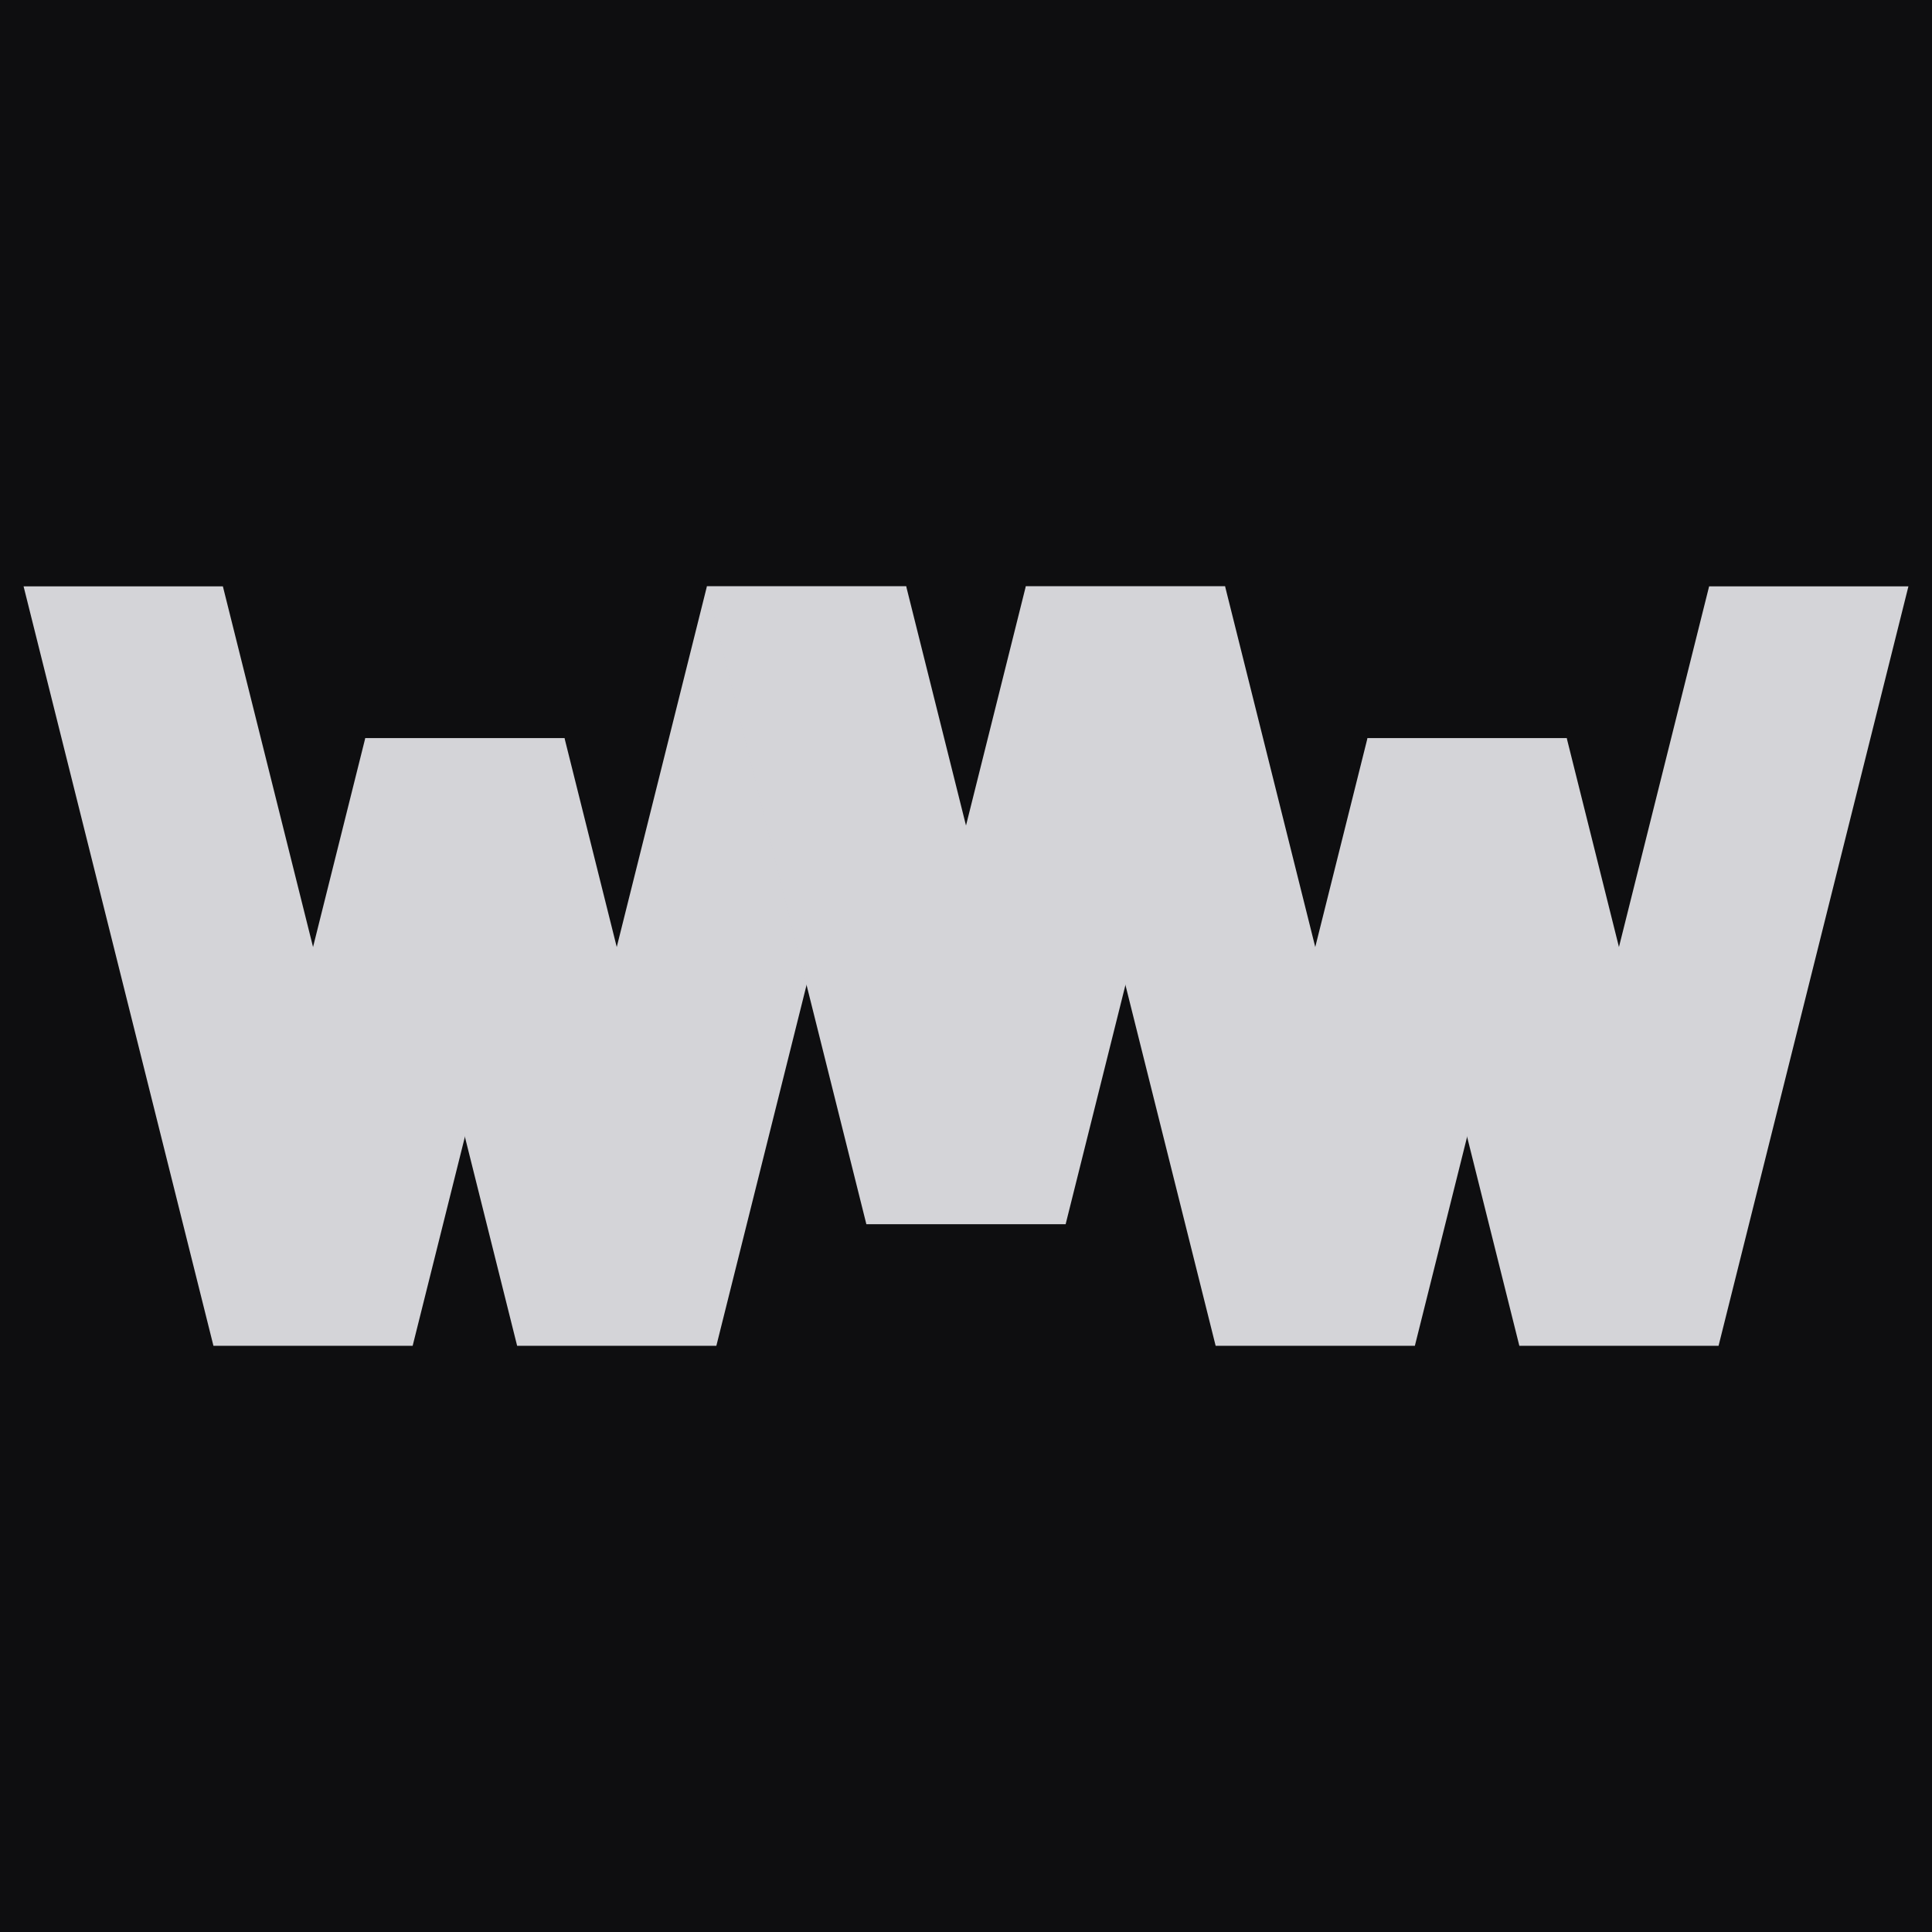
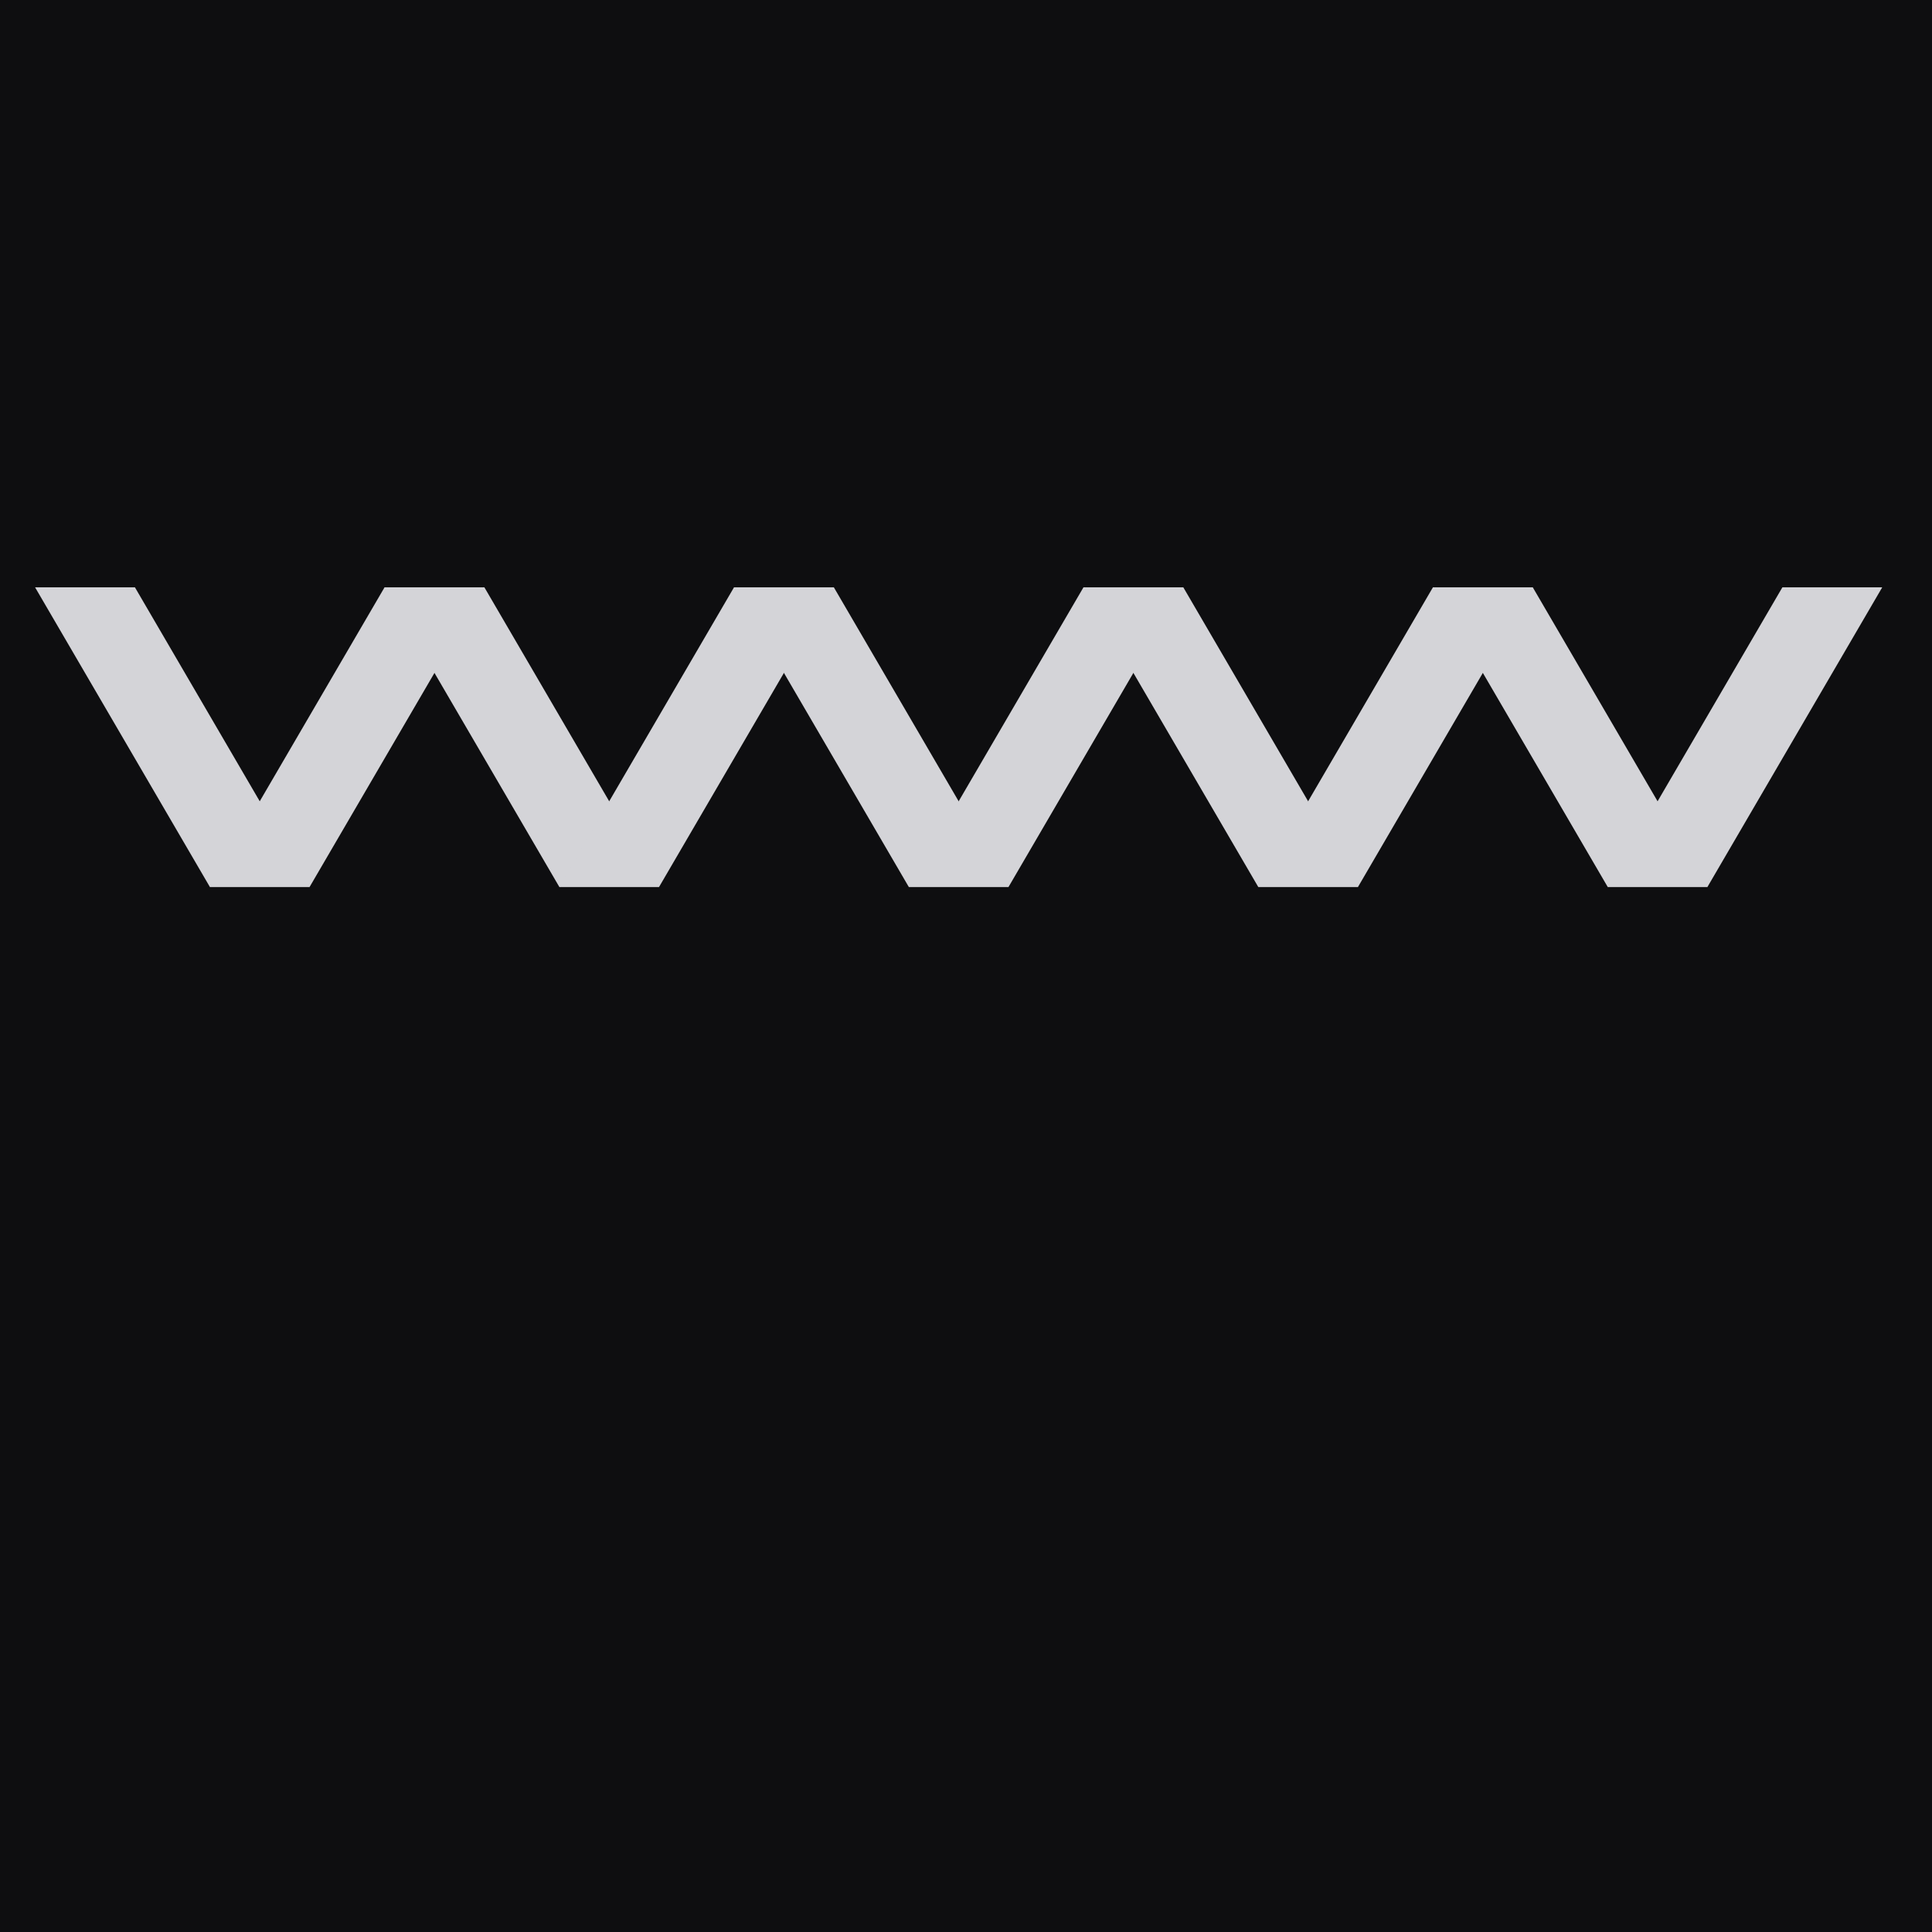
- <svg xmlns="http://www.w3.org/2000/svg" viewBox="0 0 884 884">
-   <rect width="884" height="884" fill="#0e0e10" />
-   <svg viewBox="-35.5 -2 603.8 244" x="5" y="265" width="874" height="354" fill="#d4d4d8">
-     <polygon points="-31.5,0 31.5,0 91.5,240 28.5,240" />
-     <polygon points="28.5,240 91.5,240 139.5,48 76.5,48" />
-     <polygon points="76.5,48 139.5,48 187.5,240 124.5,240" />
-     <polygon points="124.5,240 187.5,240 247.5,0 184.5,0" />
-     <polygon points="184.5,0 247.5,0 297.9,201.6 234.9,201.6" />
-     <polygon points="234.9,201.6 297.9,201.6 348.3,0 285.3,0" />
-     <polygon points="285.3,0 348.3,0 408.3,240 345.3,240" />
-     <polygon points="345.3,240 408.3,240 456.3,48 393.3,48" />
-     <polygon points="393.3,48 456.3,48 504.3,240 441.3,240" />
-     <polygon points="441.3,240 504.3,240 564.3,0 501.3,0" />
-   </svg>
+ <svg xmlns="http://www.w3.org/2000/svg" viewBox="0 0 500 500">
+   <rect width="500" height="500" fill="#0e0e10" />
+   <g fill="#d4d4d8" transform="translate(22, 152) scale(0.323)">
+     <polygon points="-40,0 40,0 180,240 100,240" />
+     <polygon points="100,240 180,240 320,0 240,0" />
+     <polygon points="240,0 320,0 460,240 380,240" />
+     <polygon points="380,240 460,240 600,0 520,0" />
+     <polygon points="520,0 600,0 740,240 660,240" />
+     <polygon points="660,240 740,240 880,0 800,0" />
+     <polygon points="800,0 880,0 1020,240 940,240" />
+     <polygon points="940,240 1020,240 1160,0 1080,0" />
+     <polygon points="1080,0 1160,0 1300,240 1220,240" />
+     <polygon points="1220,240 1300,240 1440,0 1360,0" />
+   </g>
</svg>
